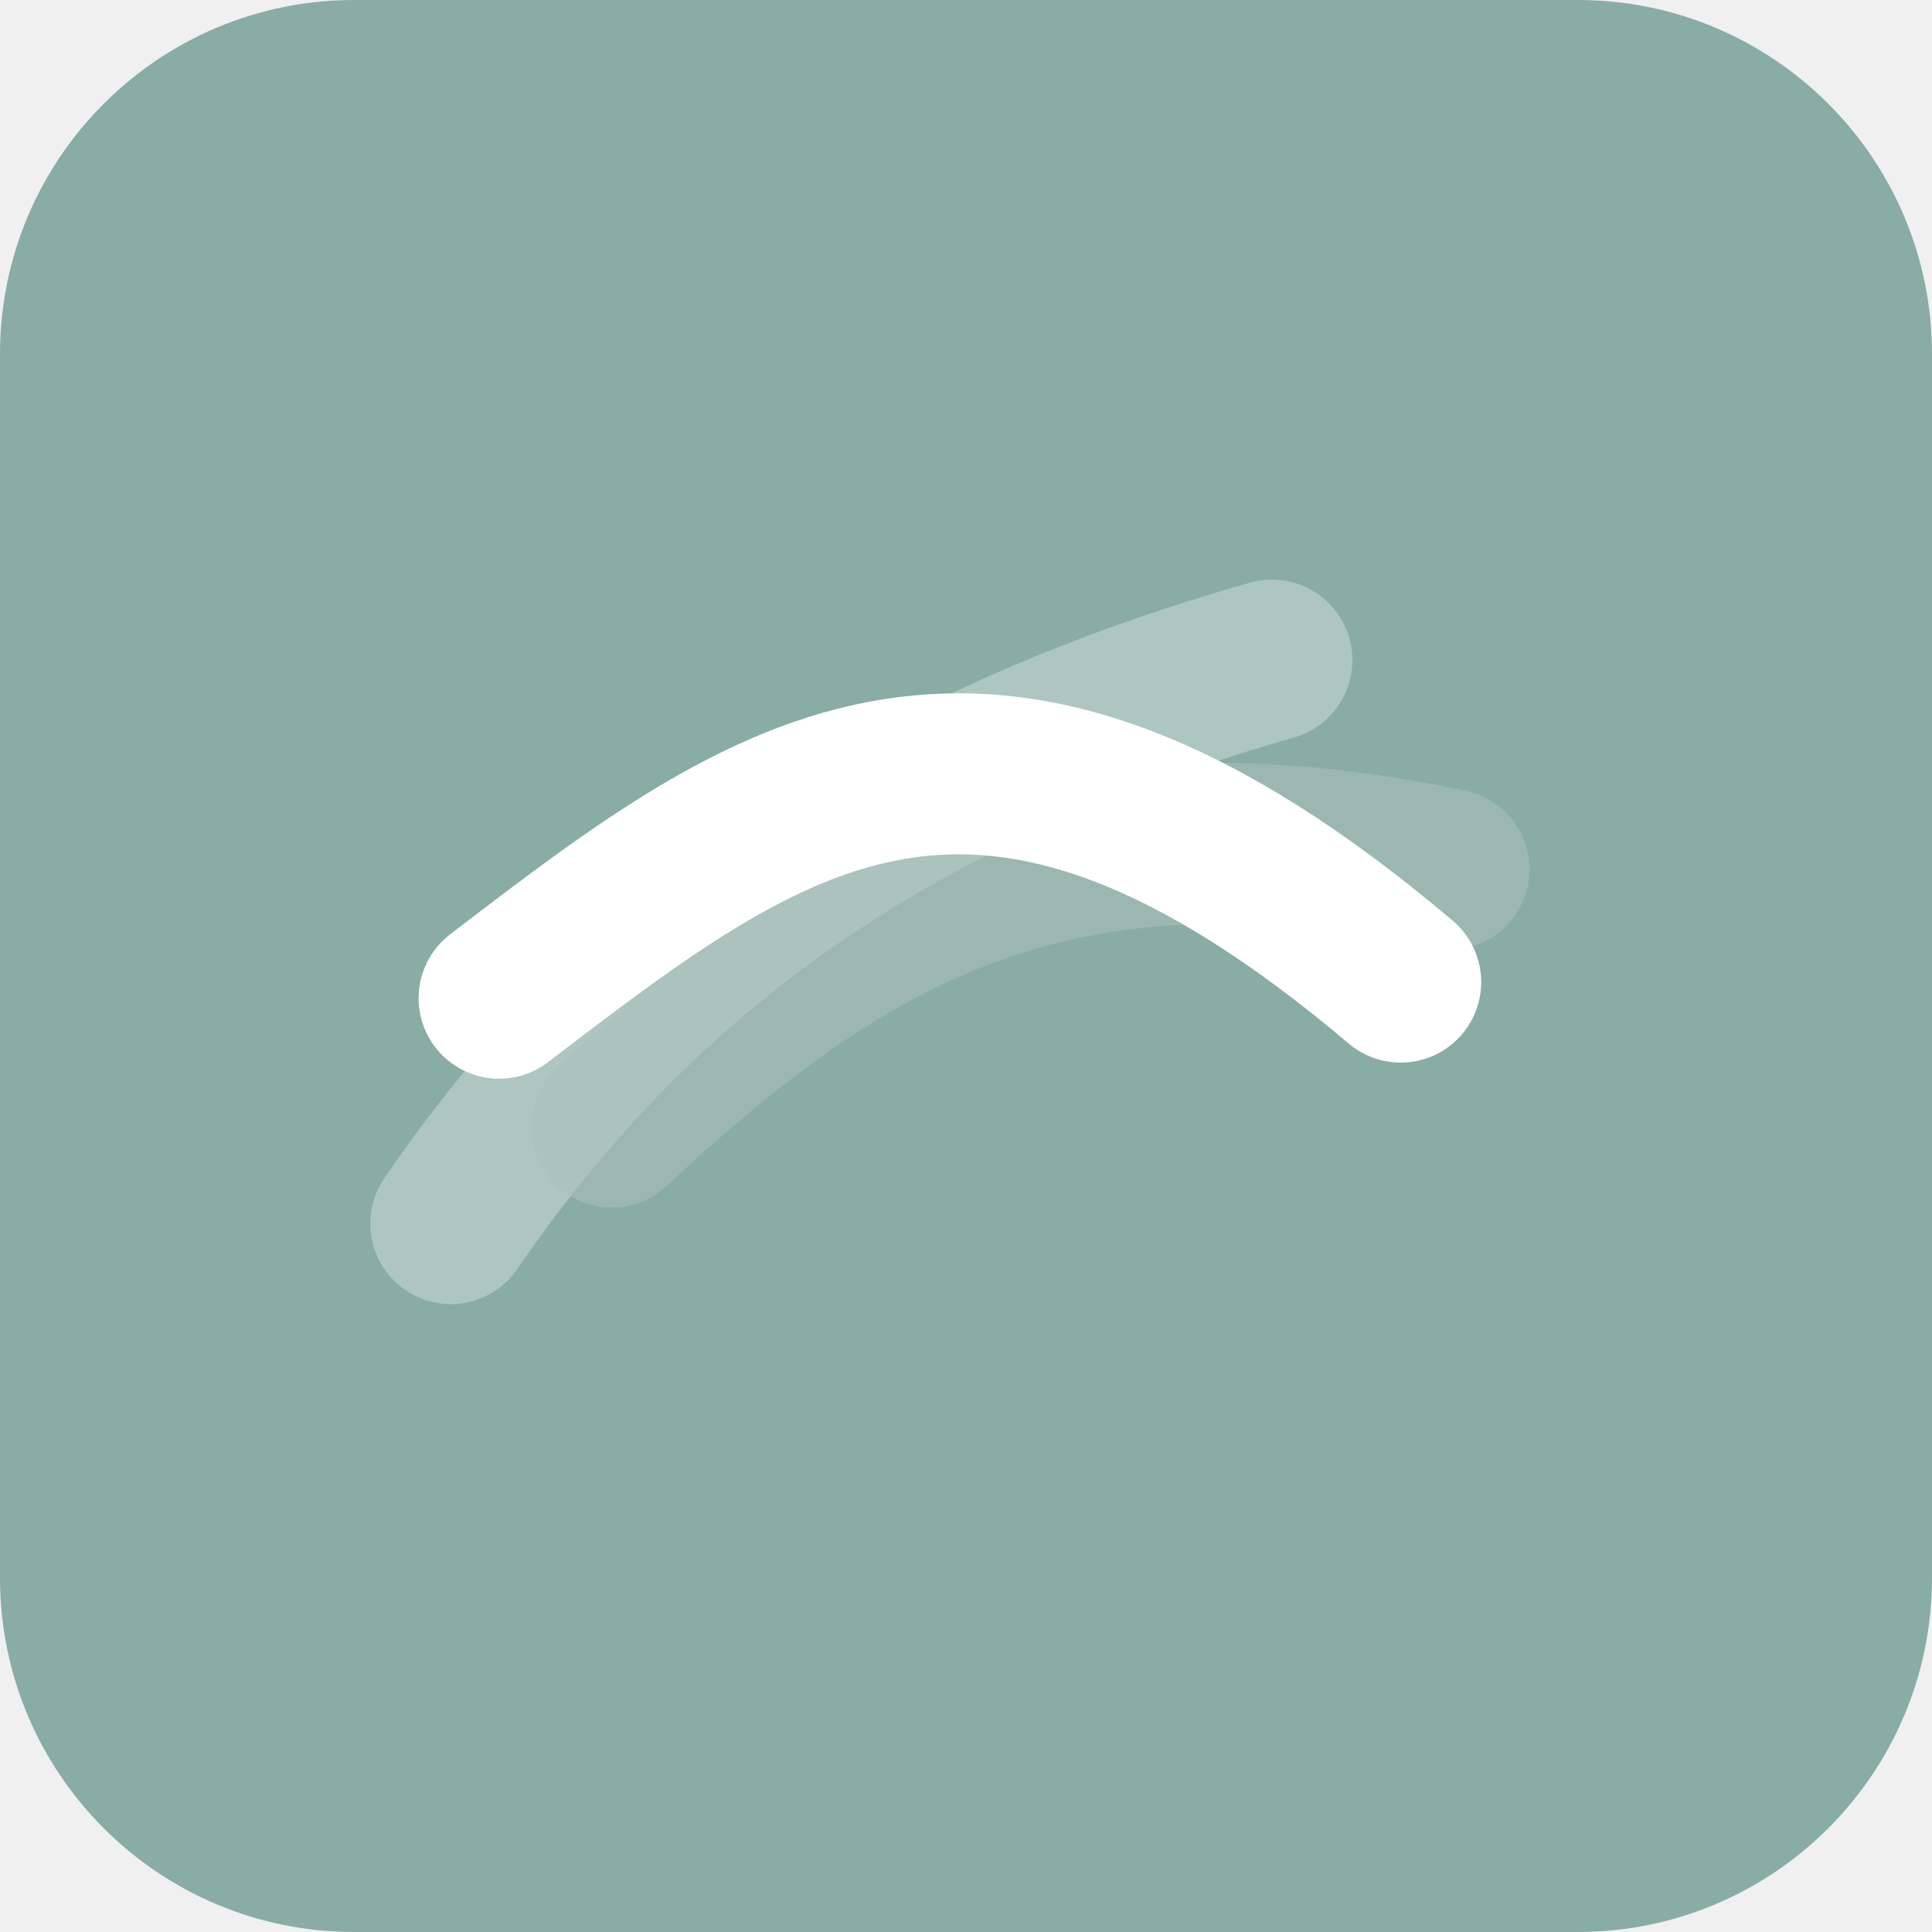
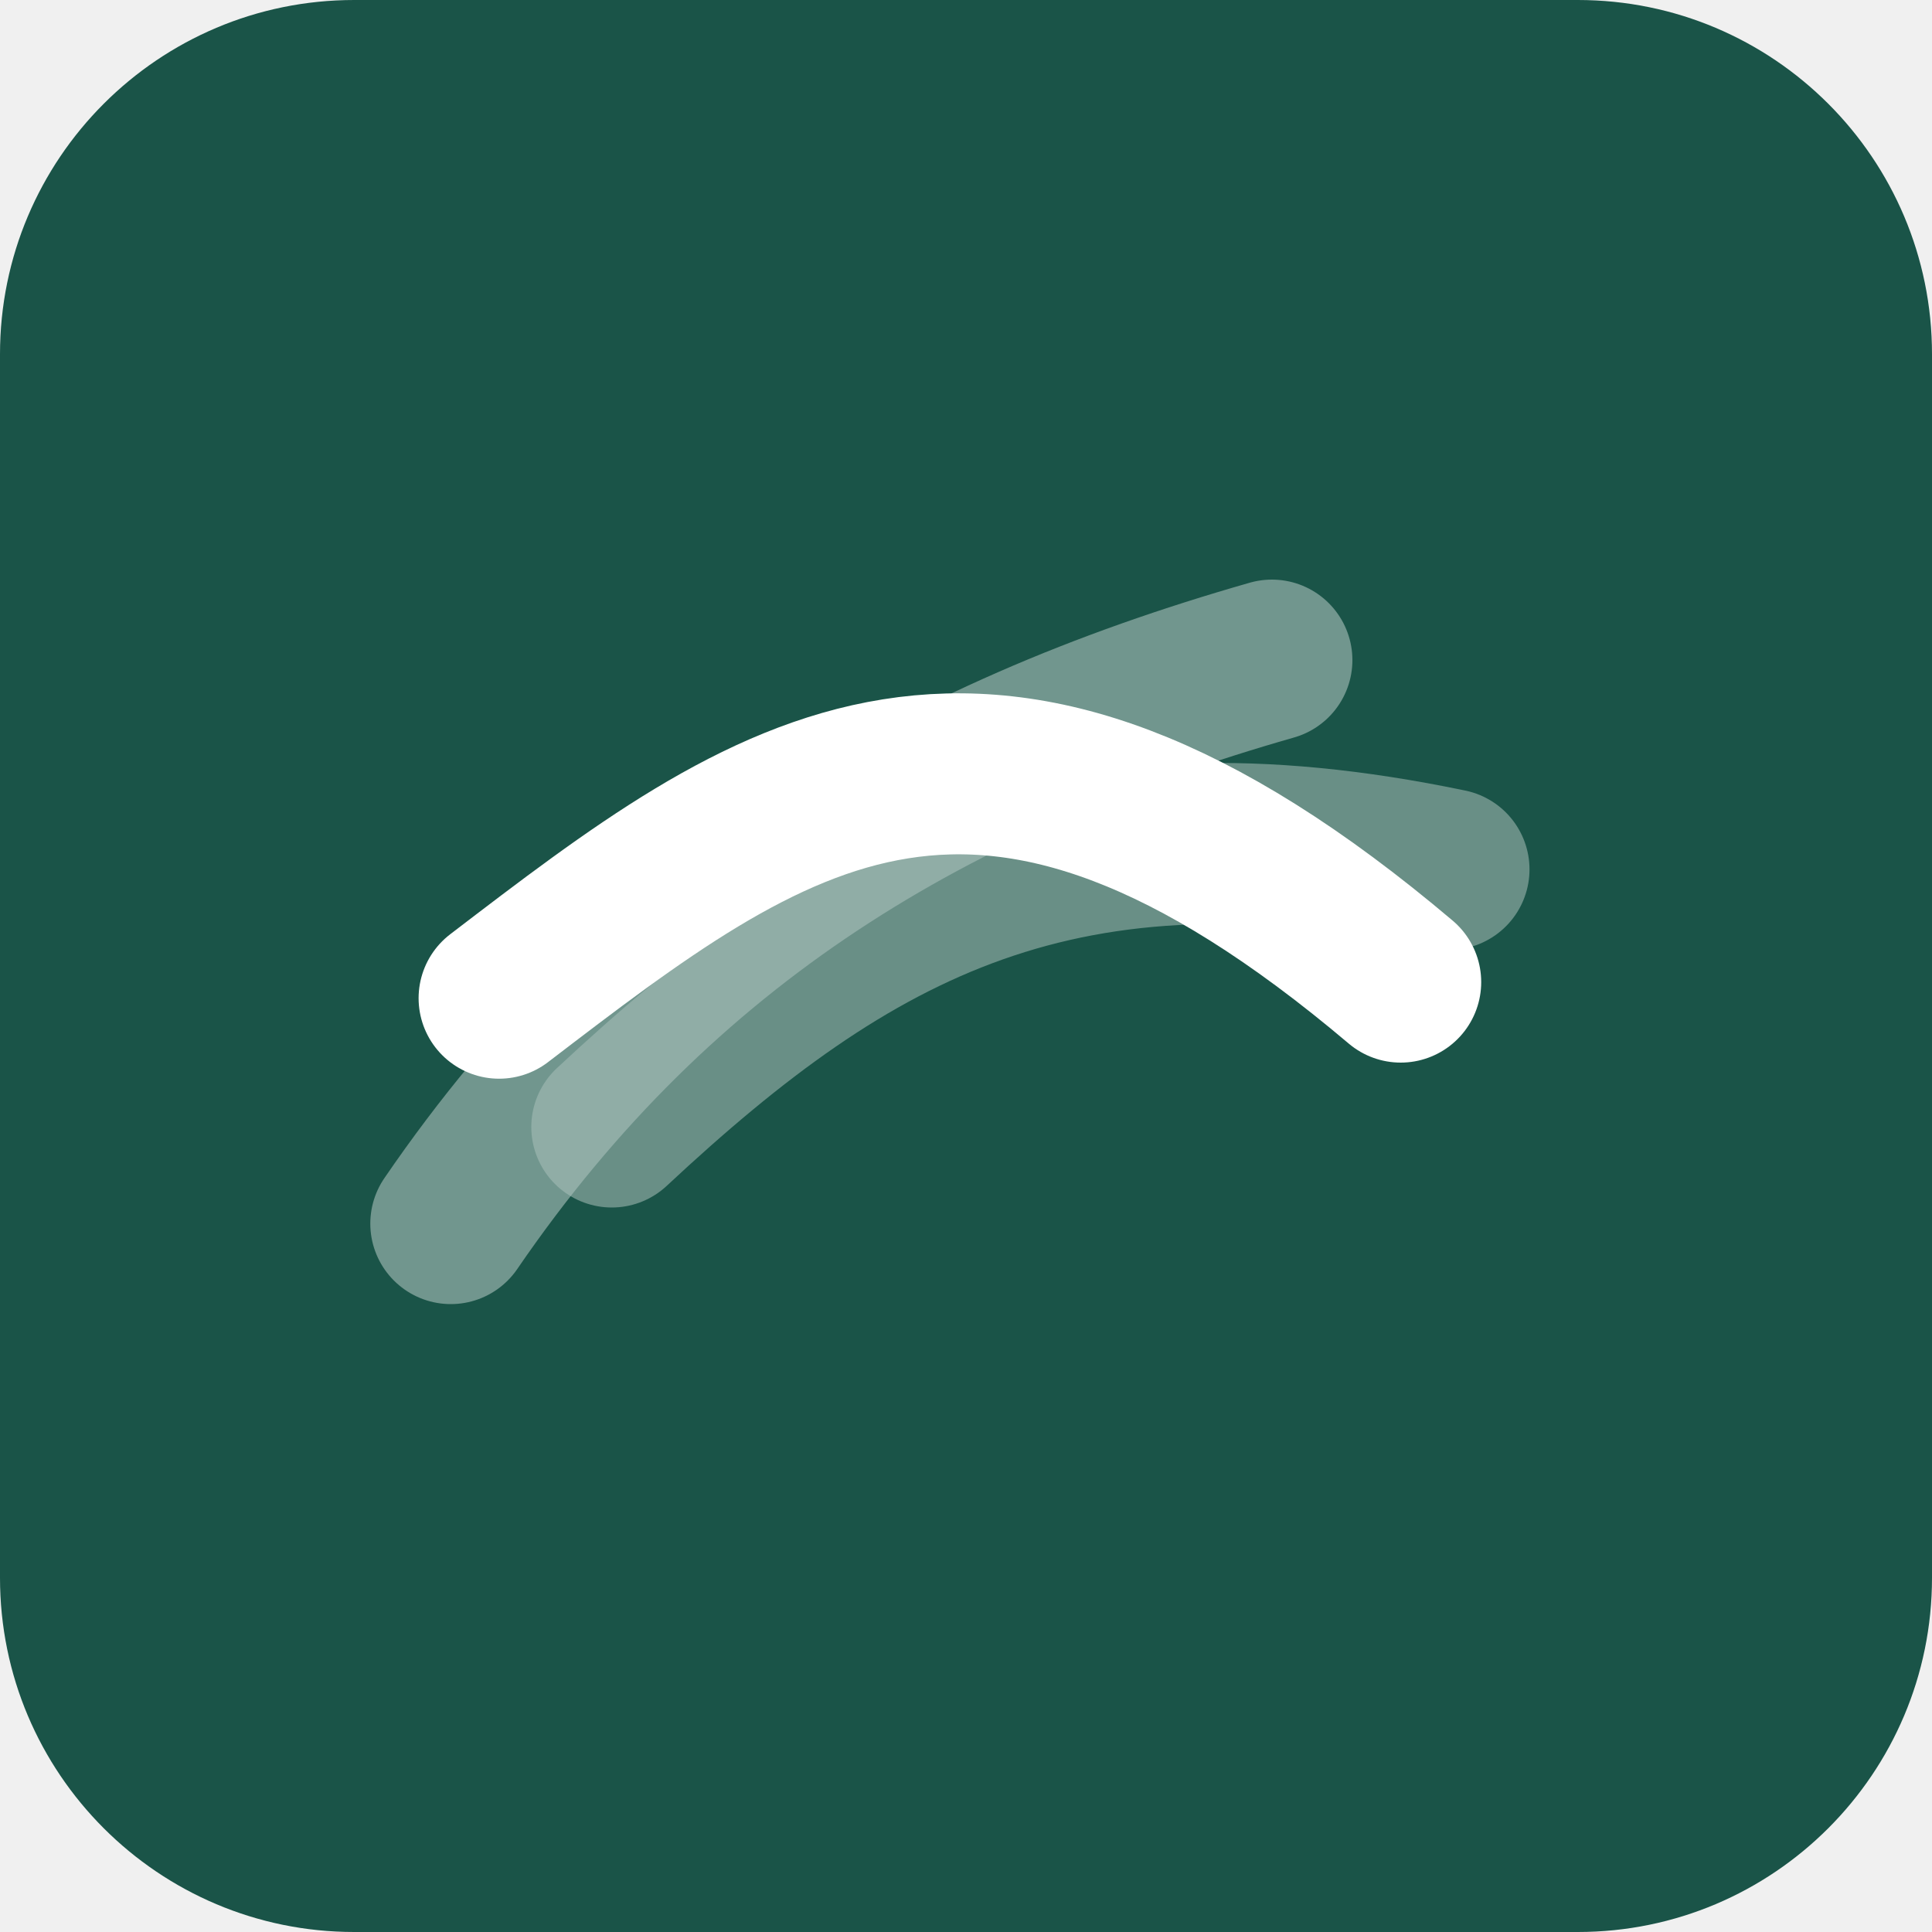
<svg xmlns="http://www.w3.org/2000/svg" width="240" height="240" viewBox="0 0 240 240" fill="none">
-   <rect width="240" height="240" rx="44" fill="#4B8378" fill-opacity="0.62" />
+   <rect width="240" height="240" rx="44" fill="#1A5448" />
  <g transform="translate(8 30)">
    <path d="M48 122 C 74 84, 108 64, 150 52" stroke="#DCE6E2" stroke-width="20" stroke-linecap="round" fill="none" opacity="0.45" />
    <path d="M68 110 C 98 82, 124 68, 172 78" stroke="#A9C0BA" stroke-width="20" stroke-linecap="round" fill="none" opacity="0.55" />
    <path d="M54 94 C 88 68, 114 48, 166 92" stroke="#FFFFFF" stroke-width="20" stroke-linecap="round" fill="none" />
  </g>
</svg>
